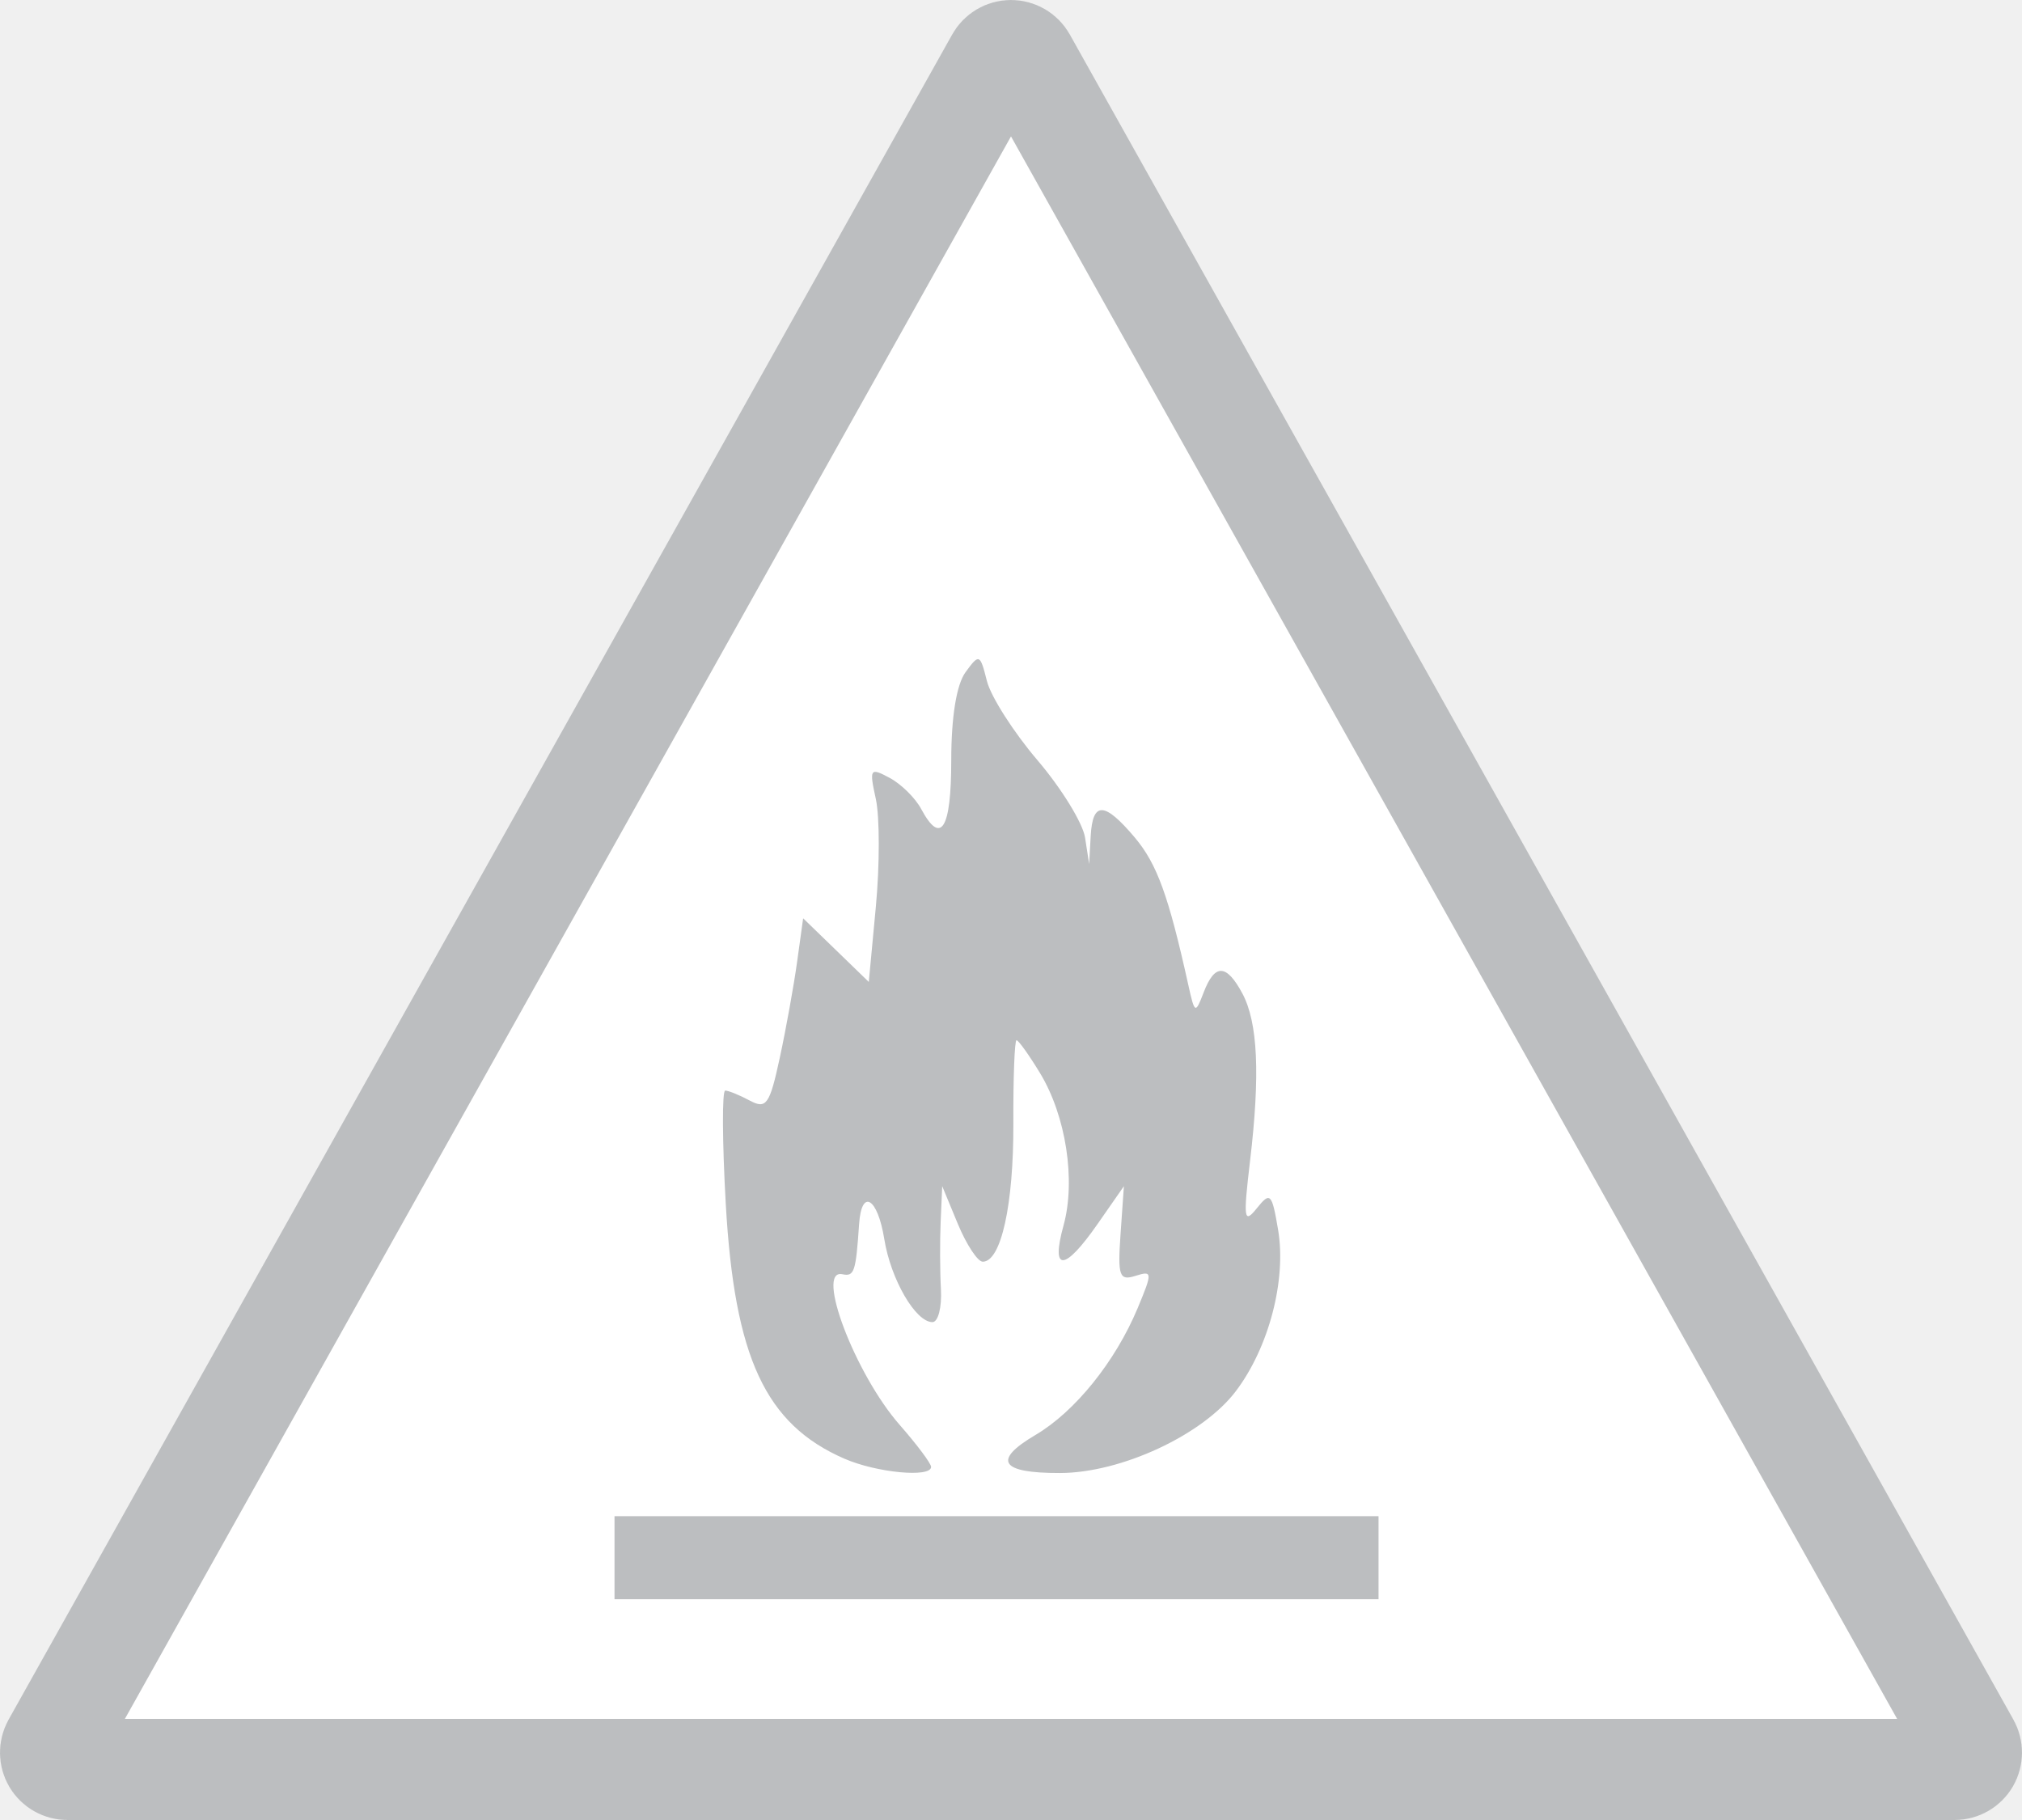
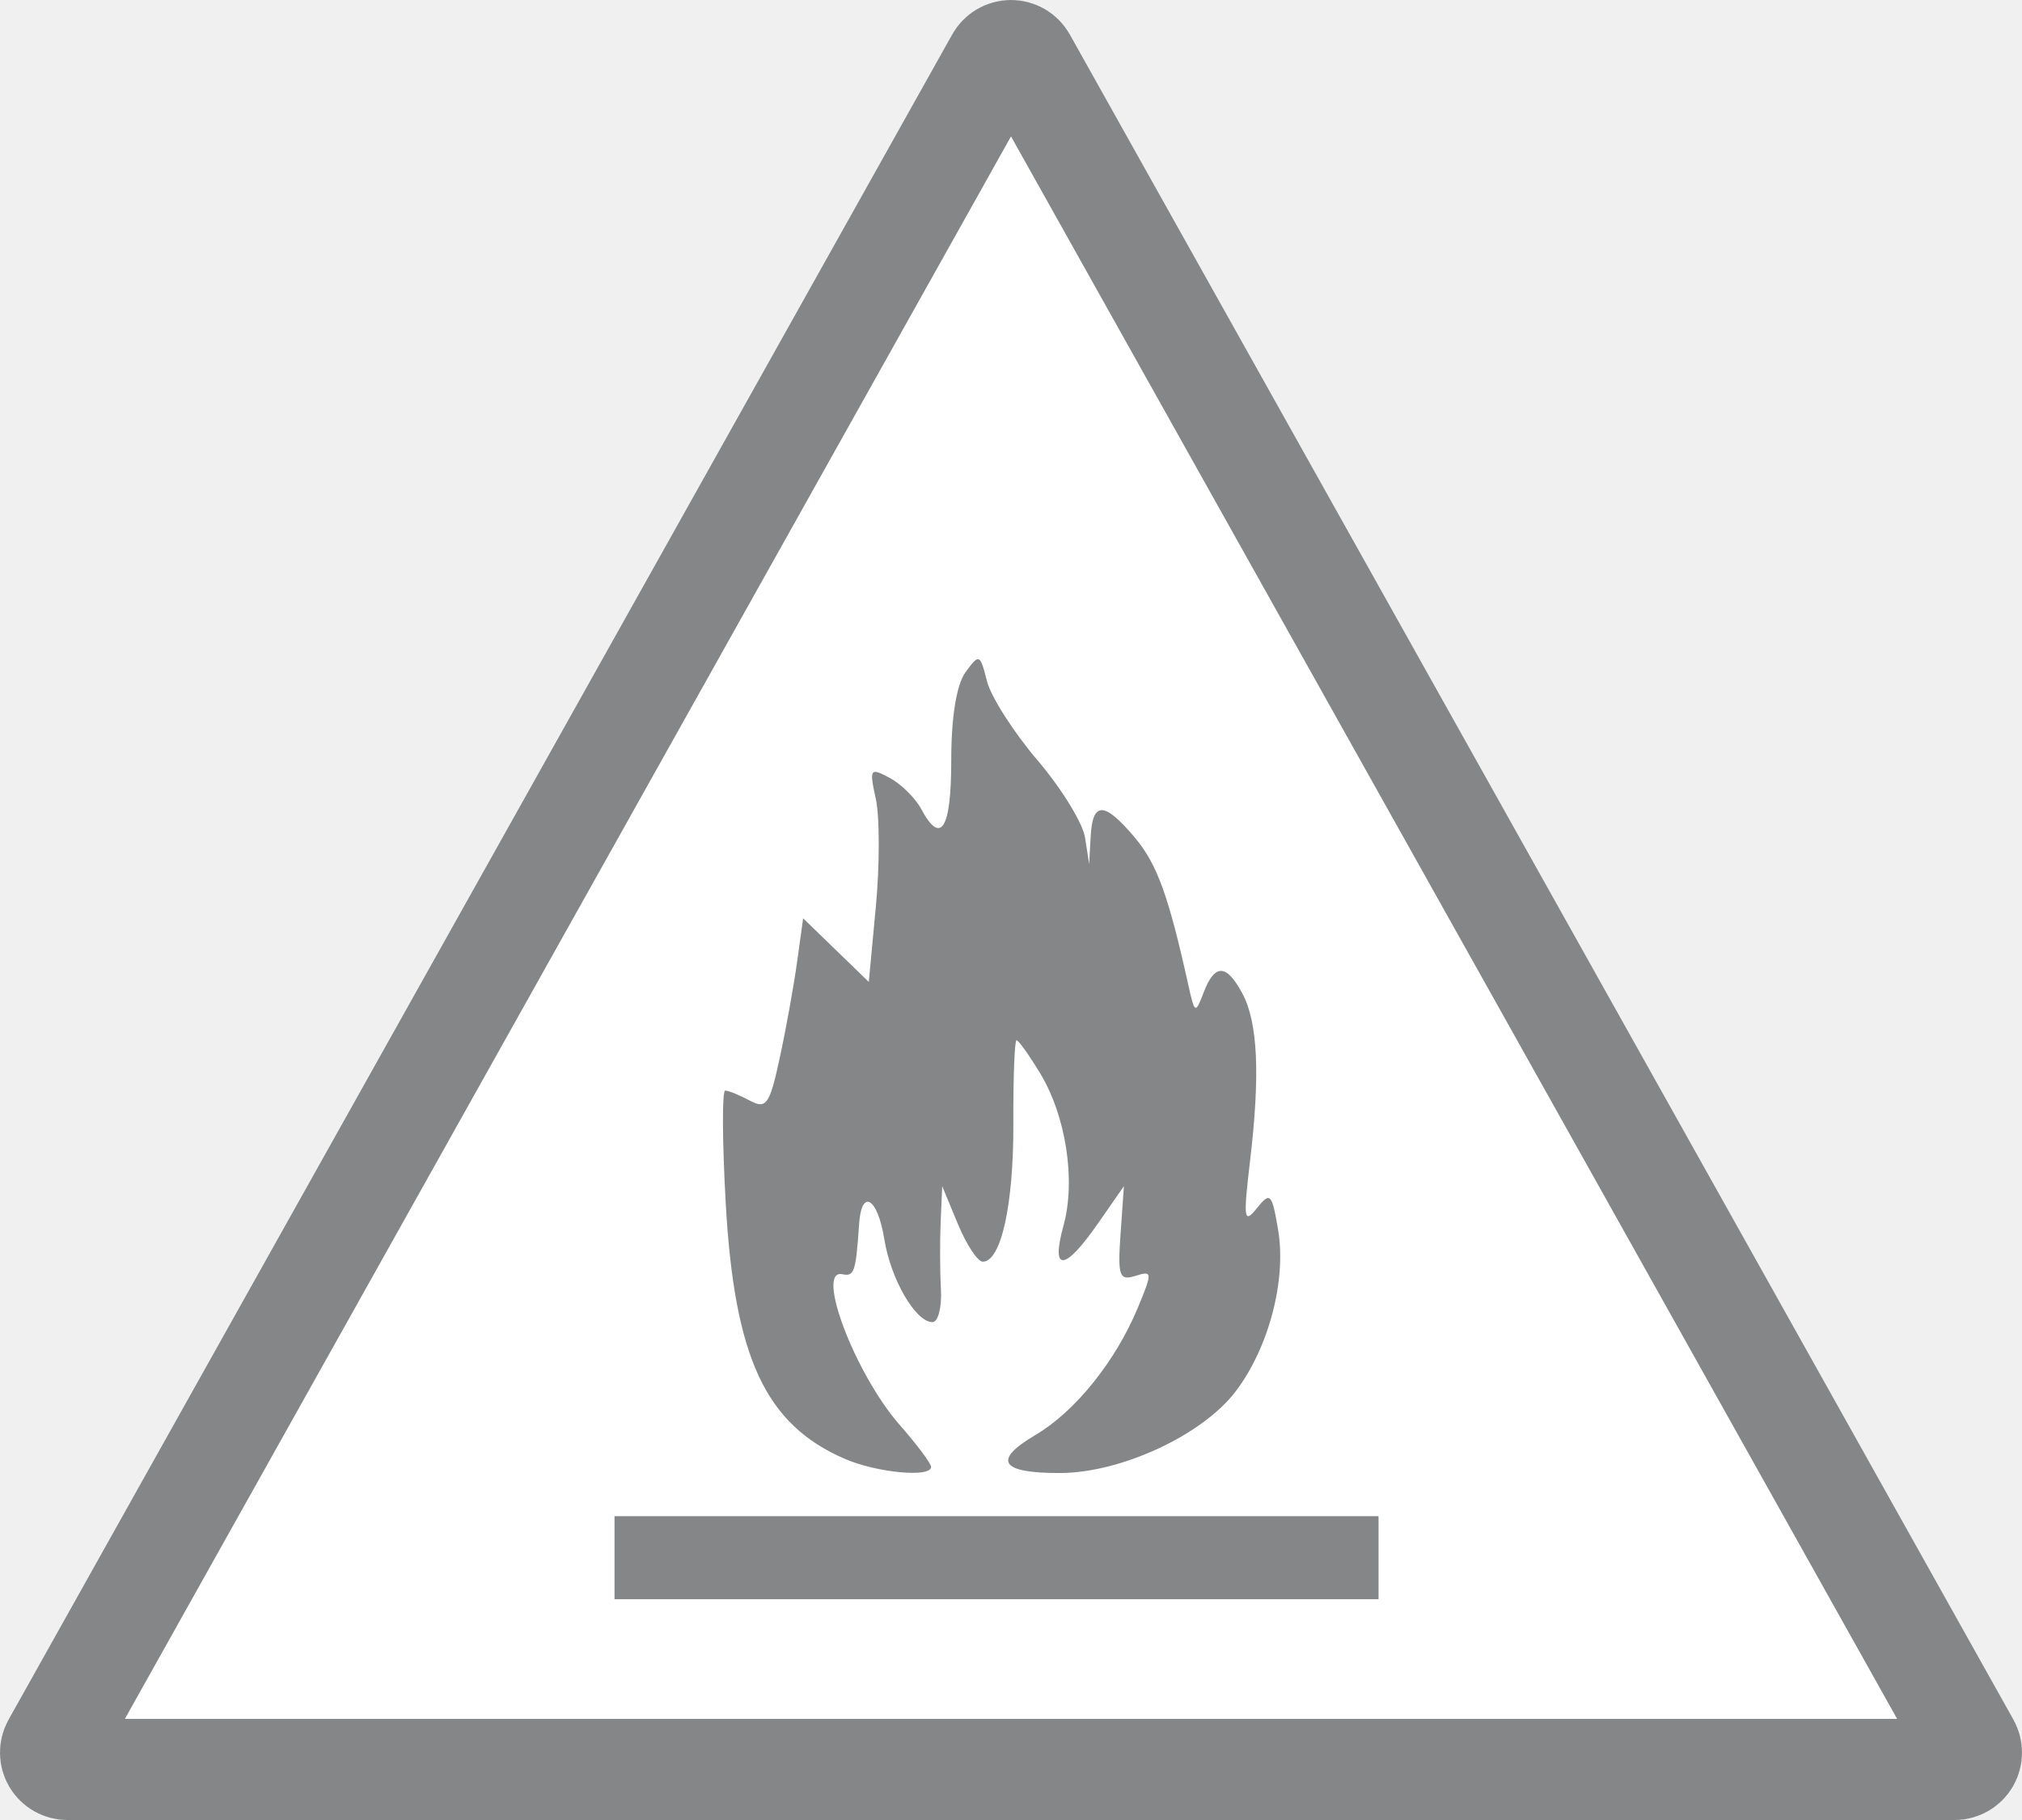
<svg xmlns="http://www.w3.org/2000/svg" width="60" height="54" viewBox="0 0 60 54" fill="none">
-   <path d="M30 1.5C30.181 1.5 30.348 1.598 30.436 1.756L58.437 51.756C58.523 51.911 58.521 52.1 58.432 52.253C58.342 52.406 58.178 52.5 58 52.5H2C1.823 52.5 1.658 52.406 1.568 52.253C1.479 52.1 1.477 51.911 1.563 51.756L29.564 1.756C29.652 1.598 29.819 1.5 30 1.5Z" fill="#FFFFFF" stroke="#bcbec0" stroke-width="3" stroke-linejoin="round" />
-   <path d="M25.057 43.28C22.715 42.261 21.795 40.284 21.536 35.718C21.432 33.87 21.424 32.358 21.52 32.358C21.616 32.358 21.944 32.491 22.248 32.654C22.74 32.917 22.839 32.775 23.139 31.384C23.325 30.523 23.556 29.24 23.654 28.532L23.832 27.246L24.806 28.19L25.78 29.134L25.99 26.899C26.105 25.67 26.105 24.233 25.989 23.706C25.791 22.804 25.815 22.767 26.398 23.079C26.739 23.261 27.16 23.676 27.334 24.001C27.921 25.097 28.227 24.602 28.227 22.558C28.227 21.273 28.383 20.311 28.65 19.945C29.057 19.388 29.082 19.398 29.285 20.205C29.401 20.668 30.077 21.726 30.787 22.558C31.497 23.39 32.132 24.423 32.198 24.854L32.319 25.637L32.364 24.816C32.421 23.767 32.77 23.777 33.678 24.855C34.334 25.636 34.676 26.579 35.261 29.221C35.452 30.083 35.47 30.091 35.717 29.445C36.046 28.585 36.393 28.594 36.866 29.477C37.326 30.337 37.397 31.89 37.093 34.449C36.889 36.17 36.911 36.329 37.294 35.85C37.694 35.352 37.742 35.401 37.926 36.489C38.177 37.977 37.653 39.98 36.672 41.276C35.689 42.576 33.271 43.701 31.455 43.705C29.685 43.709 29.442 43.334 30.724 42.577C31.9 41.884 33.094 40.402 33.758 38.814C34.204 37.745 34.2 37.694 33.69 37.856C33.214 38.007 33.163 37.862 33.251 36.611L33.35 35.195L32.57 36.315C31.584 37.731 31.175 37.75 31.558 36.363C31.928 35.023 31.632 33.106 30.859 31.835C30.534 31.301 30.222 30.864 30.164 30.864C30.107 30.864 30.064 31.973 30.07 33.328C30.079 35.745 29.706 37.435 29.162 37.435C29.011 37.435 28.679 36.931 28.423 36.315L27.959 35.195L27.913 36.241C27.888 36.816 27.891 37.723 27.921 38.257C27.95 38.791 27.837 39.228 27.669 39.228C27.168 39.228 26.432 37.959 26.24 36.764C26.042 35.535 25.565 35.249 25.493 36.315C25.396 37.743 25.35 37.881 24.996 37.807C24.183 37.636 25.376 40.772 26.696 42.276C27.209 42.861 27.629 43.422 27.629 43.523C27.629 43.85 26.015 43.697 25.057 43.28ZM18.235 47.449V44.985H40.906V47.449H18.235Z" fill="#bcbec0" />
+   <path d="M30 1.5C30.181 1.5 30.348 1.598 30.436 1.756L58.437 51.756C58.523 51.911 58.521 52.1 58.432 52.253C58.342 52.406 58.178 52.5 58 52.5H2C1.823 52.5 1.658 52.406 1.568 52.253C1.479 52.1 1.477 51.911 1.563 51.756L29.564 1.756C29.652 1.598 29.819 1.5 30 1.5Z" fill="#FFFFFF" stroke="#848687" stroke-width="3" stroke-linejoin="round" />
+   <path d="M25.057 43.28C22.715 42.261 21.795 40.284 21.536 35.718C21.432 33.87 21.424 32.358 21.52 32.358C21.616 32.358 21.944 32.491 22.248 32.654C22.74 32.917 22.839 32.775 23.139 31.384C23.325 30.523 23.556 29.24 23.654 28.532L23.832 27.246L24.806 28.19L25.78 29.134L25.99 26.899C26.105 25.67 26.105 24.233 25.989 23.706C25.791 22.804 25.815 22.767 26.398 23.079C26.739 23.261 27.16 23.676 27.334 24.001C27.921 25.097 28.227 24.602 28.227 22.558C28.227 21.273 28.383 20.311 28.65 19.945C29.057 19.388 29.082 19.398 29.285 20.205C29.401 20.668 30.077 21.726 30.787 22.558C31.497 23.39 32.132 24.423 32.198 24.854L32.319 25.637L32.364 24.816C32.421 23.767 32.77 23.777 33.678 24.855C34.334 25.636 34.676 26.579 35.261 29.221C35.452 30.083 35.47 30.091 35.717 29.445C36.046 28.585 36.393 28.594 36.866 29.477C37.326 30.337 37.397 31.89 37.093 34.449C36.889 36.17 36.911 36.329 37.294 35.85C37.694 35.352 37.742 35.401 37.926 36.489C38.177 37.977 37.653 39.98 36.672 41.276C35.689 42.576 33.271 43.701 31.455 43.705C29.685 43.709 29.442 43.334 30.724 42.577C31.9 41.884 33.094 40.402 33.758 38.814C34.204 37.745 34.2 37.694 33.69 37.856C33.214 38.007 33.163 37.862 33.251 36.611L33.35 35.195L32.57 36.315C31.584 37.731 31.175 37.75 31.558 36.363C31.928 35.023 31.632 33.106 30.859 31.835C30.534 31.301 30.222 30.864 30.164 30.864C30.107 30.864 30.064 31.973 30.07 33.328C30.079 35.745 29.706 37.435 29.162 37.435C29.011 37.435 28.679 36.931 28.423 36.315L27.959 35.195L27.913 36.241C27.888 36.816 27.891 37.723 27.921 38.257C27.95 38.791 27.837 39.228 27.669 39.228C27.168 39.228 26.432 37.959 26.24 36.764C26.042 35.535 25.565 35.249 25.493 36.315C25.396 37.743 25.35 37.881 24.996 37.807C24.183 37.636 25.376 40.772 26.696 42.276C27.209 42.861 27.629 43.422 27.629 43.523C27.629 43.85 26.015 43.697 25.057 43.28ZM18.235 47.449V44.985H40.906V47.449H18.235Z" fill="#848687" />
</svg>
